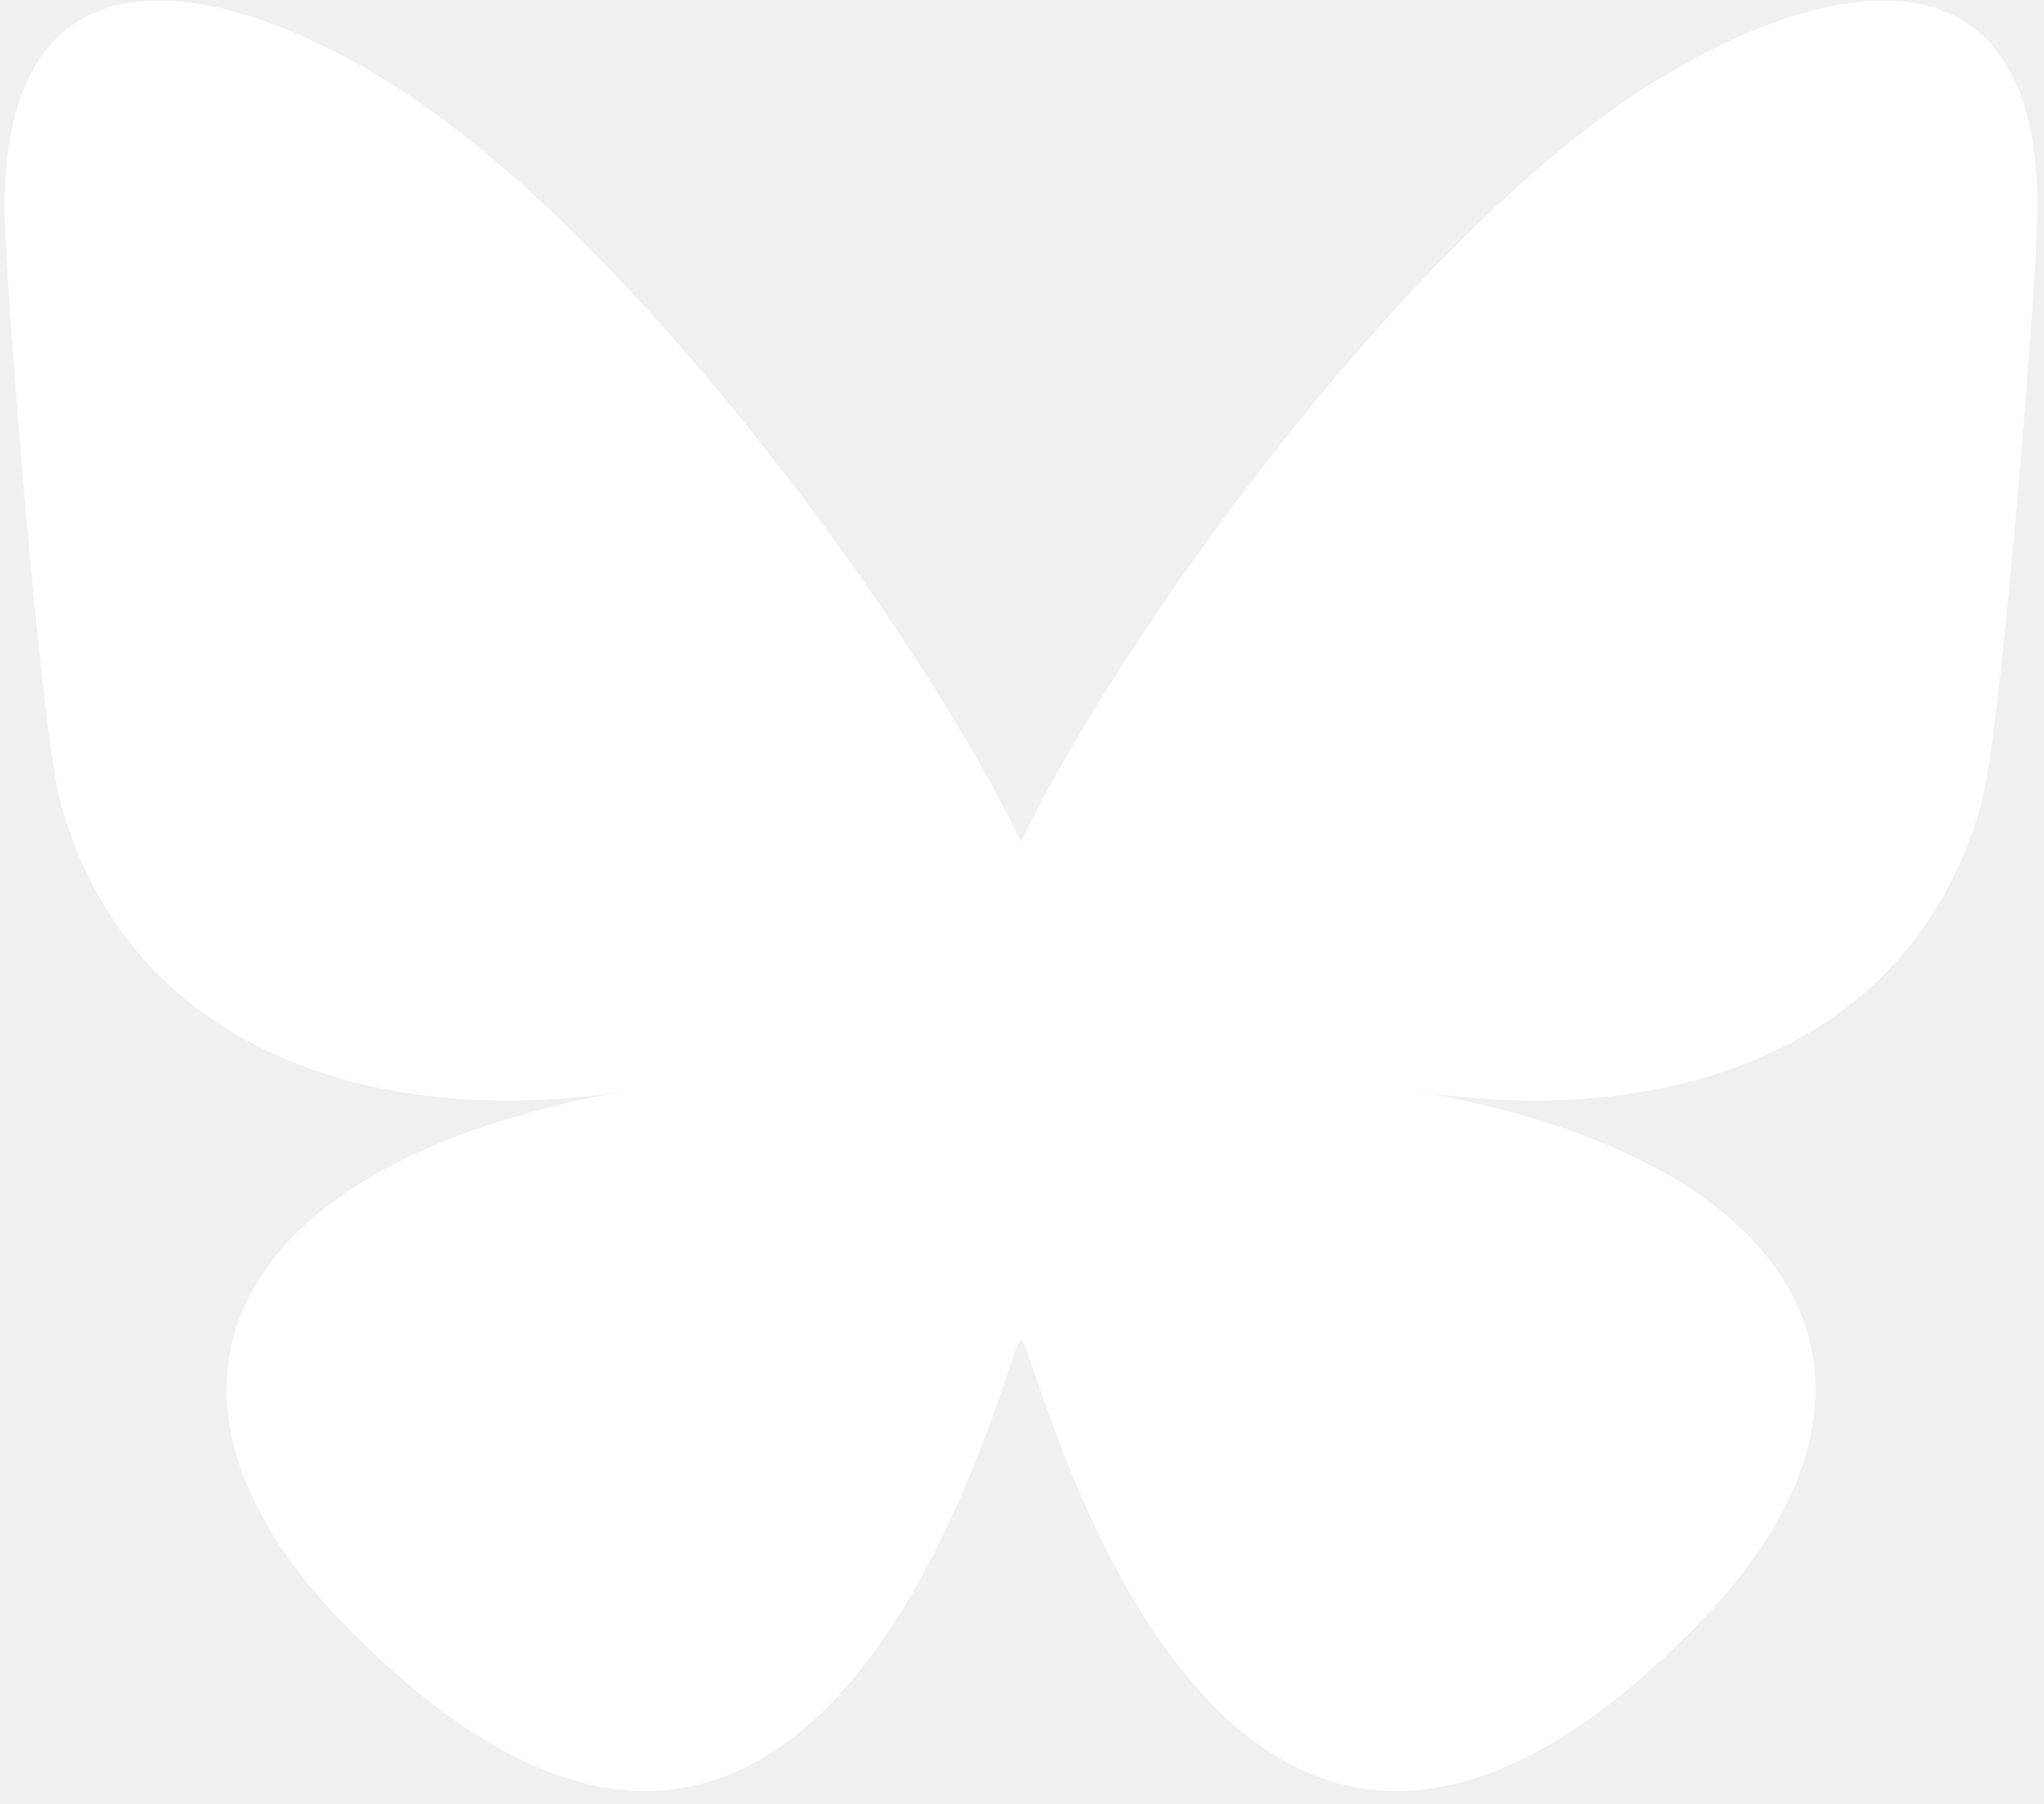
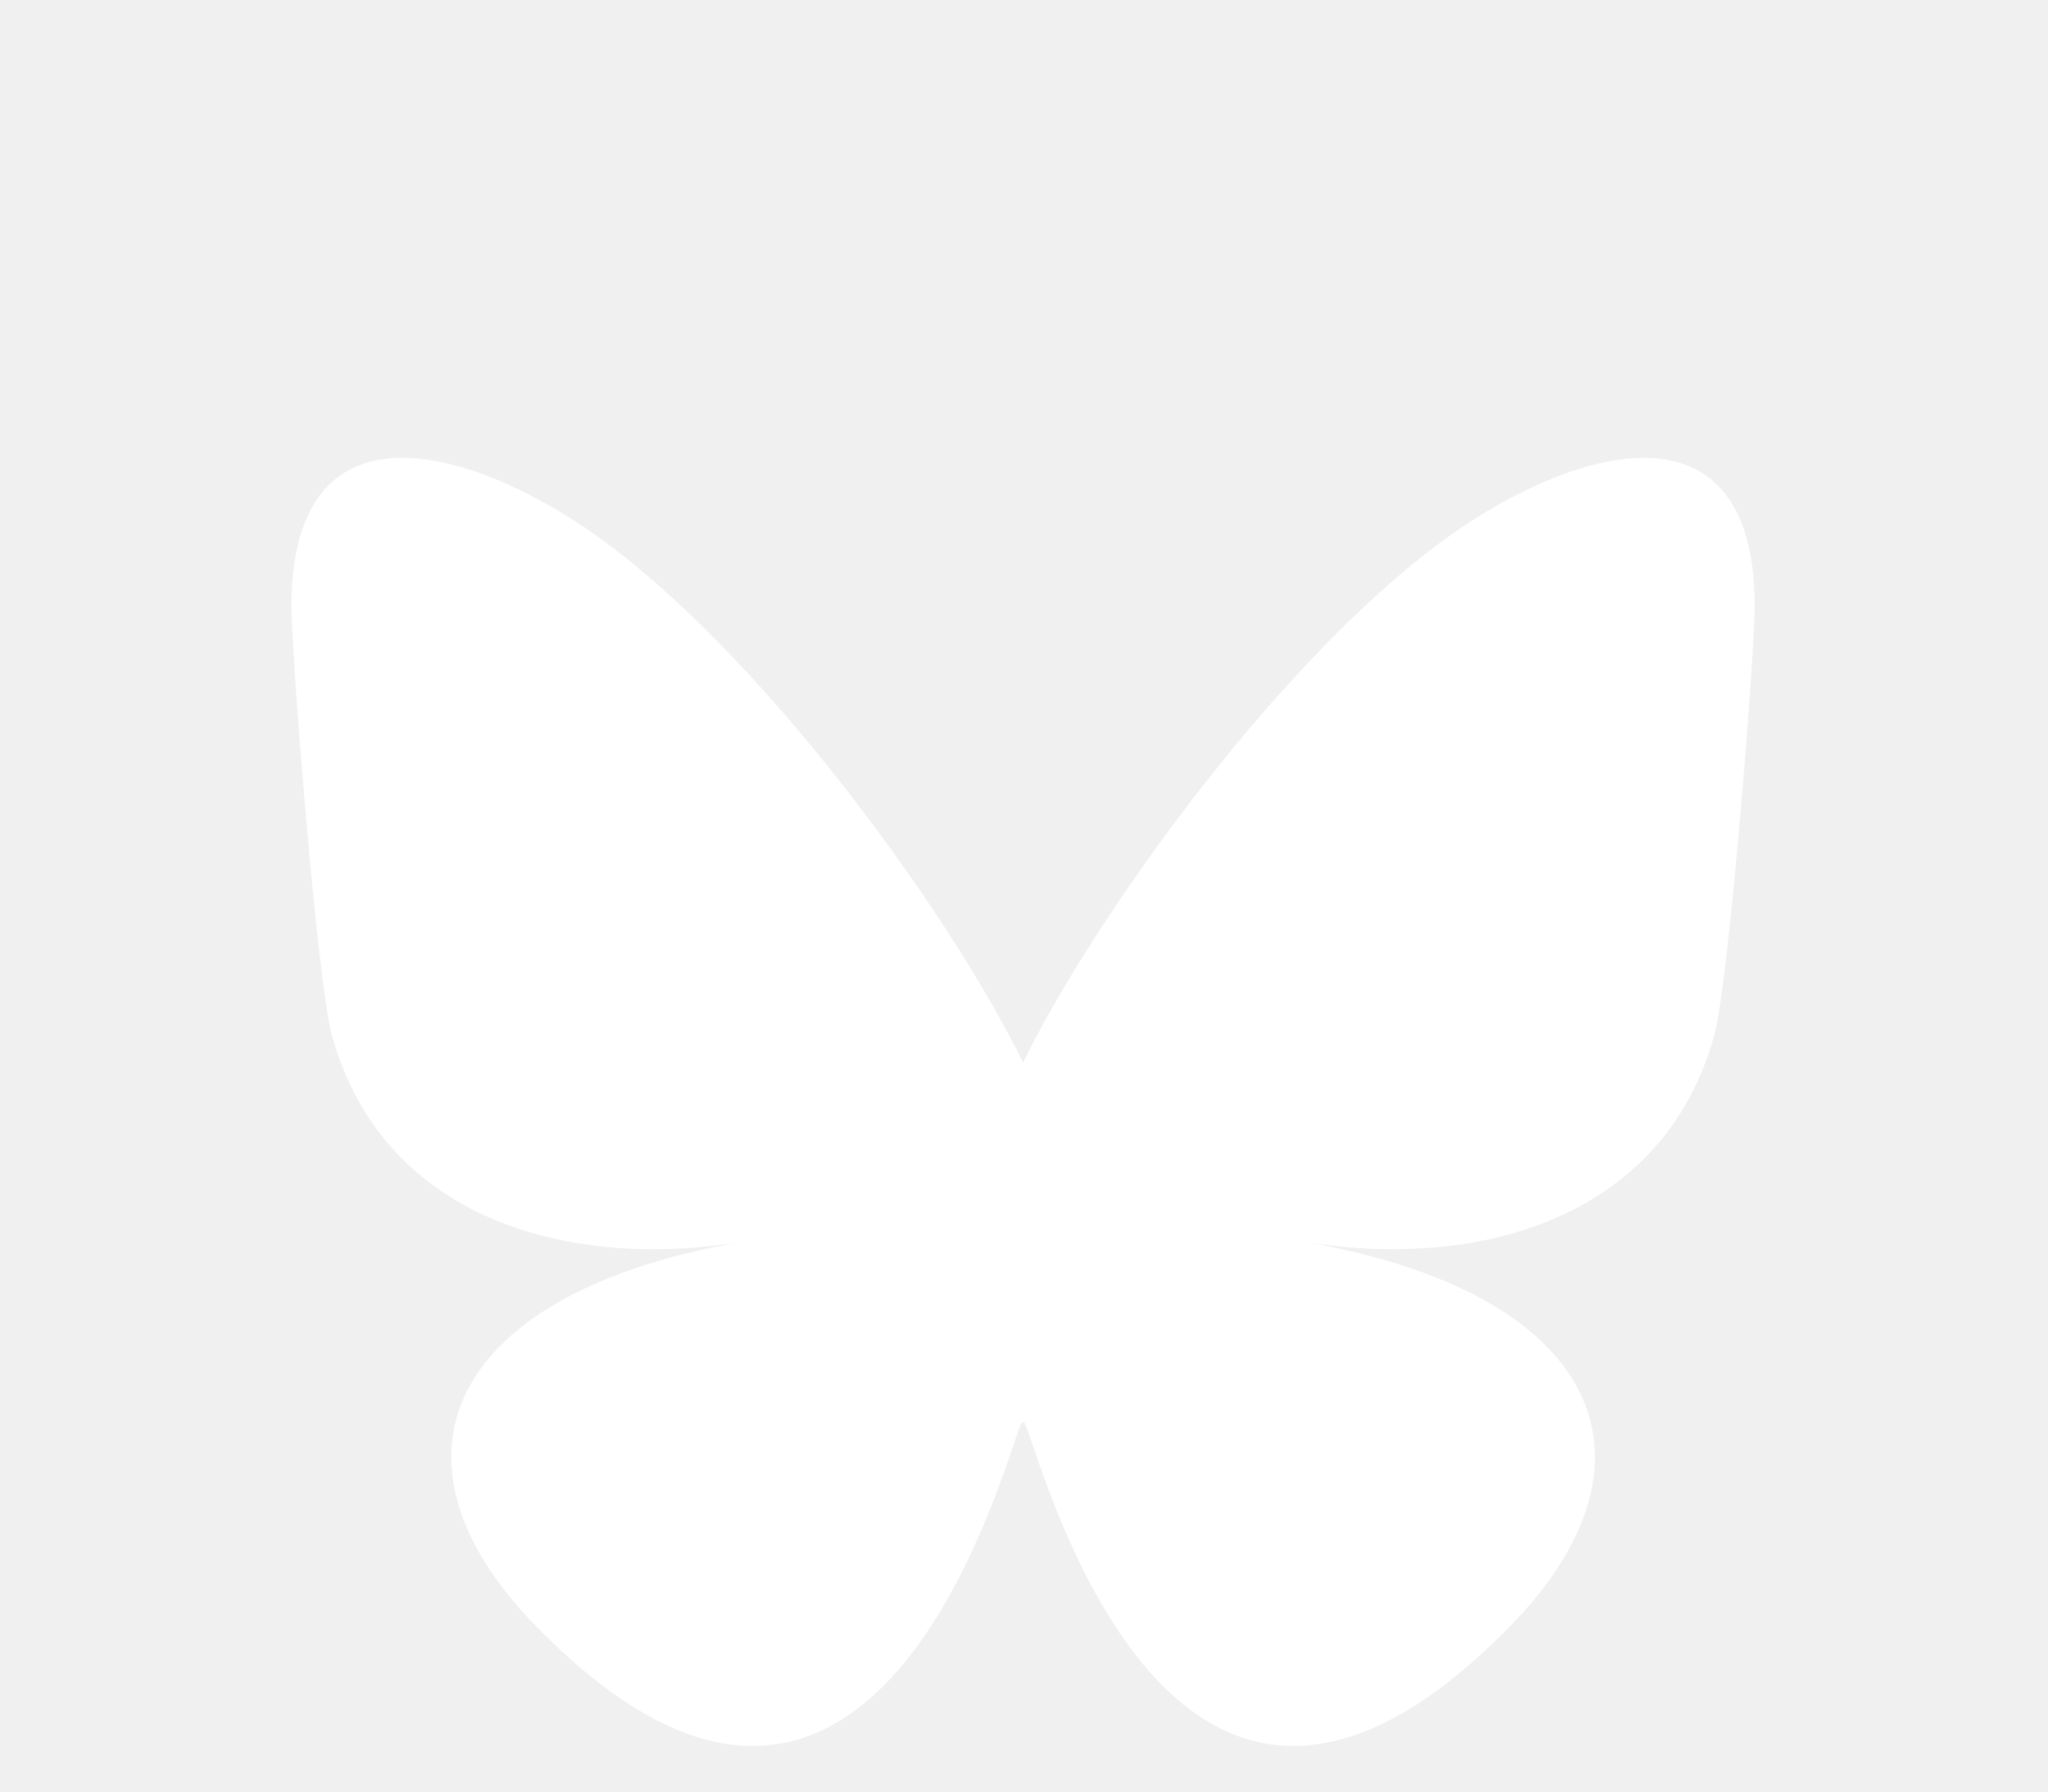
- <svg xmlns="http://www.w3.org/2000/svg" width="40" height="35.282" viewBox="0 0 40 35.282" fill="#ffffff">
-   <path d="M 8.713,2.369 C 13.274,5.794 18.18,12.737 19.981,16.463 21.783,12.737 26.689,5.794 31.25,2.369 c 3.291,-2.471 8.624,-4.383 8.624,1.701 0,1.215 -0.697,10.206 -1.105,11.666 -1.42,5.075 -6.595,6.369 -11.198,5.586 8.046,1.369 10.093,5.905 5.673,10.442 -8.396,8.615 -12.067,-2.162 -13.007,-4.923 -0.172,-0.506 -0.253,-0.743 -0.254,-0.542 -8.7e-4,-0.201 -0.082,0.035 -0.254,0.542 C 18.786,29.602 15.115,40.379 6.72,31.764 2.299,27.228 4.346,22.692 12.392,21.322 7.789,22.106 2.614,20.811 1.194,15.736 0.785,14.276 0.089,5.285 0.089,4.07 c 0,-6.084 5.333,-4.172 8.624,-1.701 z" />
+ <svg xmlns="http://www.w3.org/2000/svg" width="40" height="35" viewBox="0 0 40 35" fill="#ffffff" version="1.1" id="svg1">
+   <defs id="defs1" />
+   <path d="m 11.887,10.638 c 3.277,2.46 6.801,7.448 8.095,10.124 1.294,-2.676 4.818,-7.664 8.095,-10.124 2.364,-1.775 6.195,-3.148 6.195,1.222 0,0.873 -0.5,7.332 -0.794,8.38 -1.02,3.646 -4.737,4.575 -8.044,4.013 5.78,0.984 7.25,4.242 4.075,7.501 -6.031,6.188 -8.668,-1.553 -9.344,-3.536 -0.124,-0.364 -0.182,-0.534 -0.183,-0.389 -6.25e-4,-0.145 -0.059,0.025 -0.183,0.389 -0.676,1.984 -3.313,9.725 -9.344,3.536 C 7.28,28.495 8.75,25.237 14.53,24.253 11.223,24.816 7.506,23.886 6.486,20.241 6.192,19.192 5.692,12.733 5.692,11.86 c 0,-4.37 3.831,-2.997 6.195,-1.222 z" id="path1" style="stroke-width:0.718" />
</svg>
